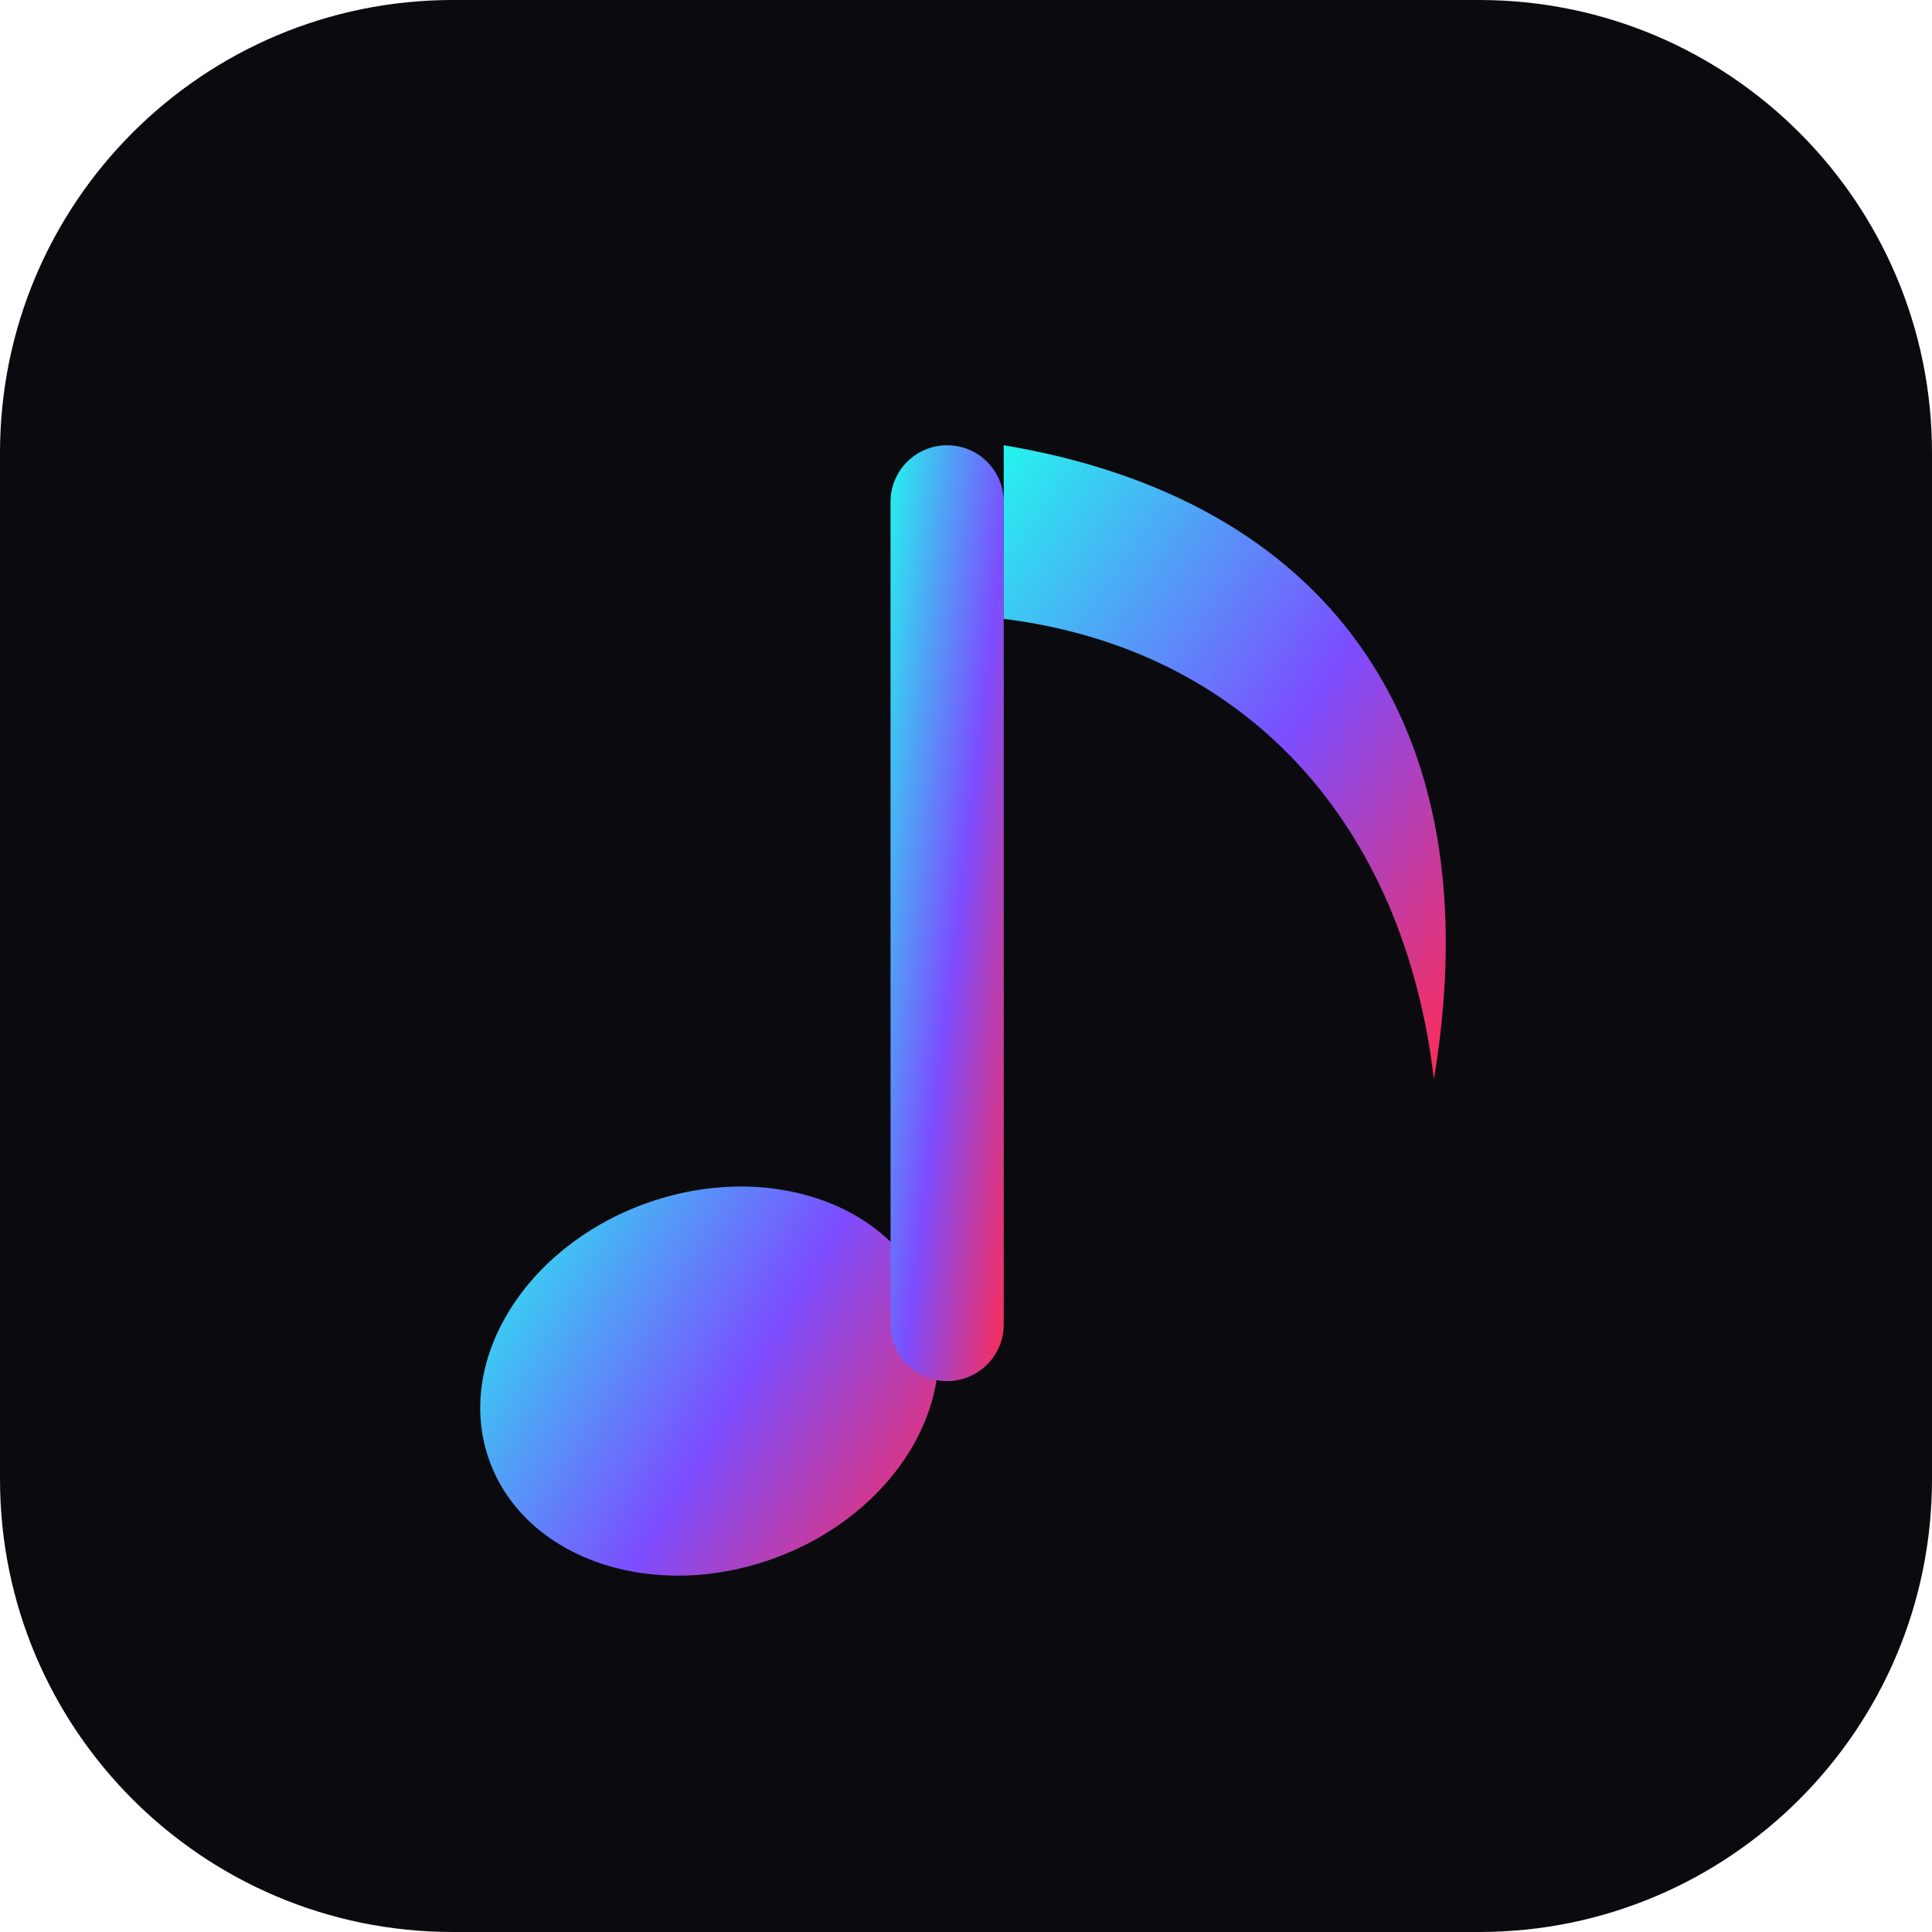
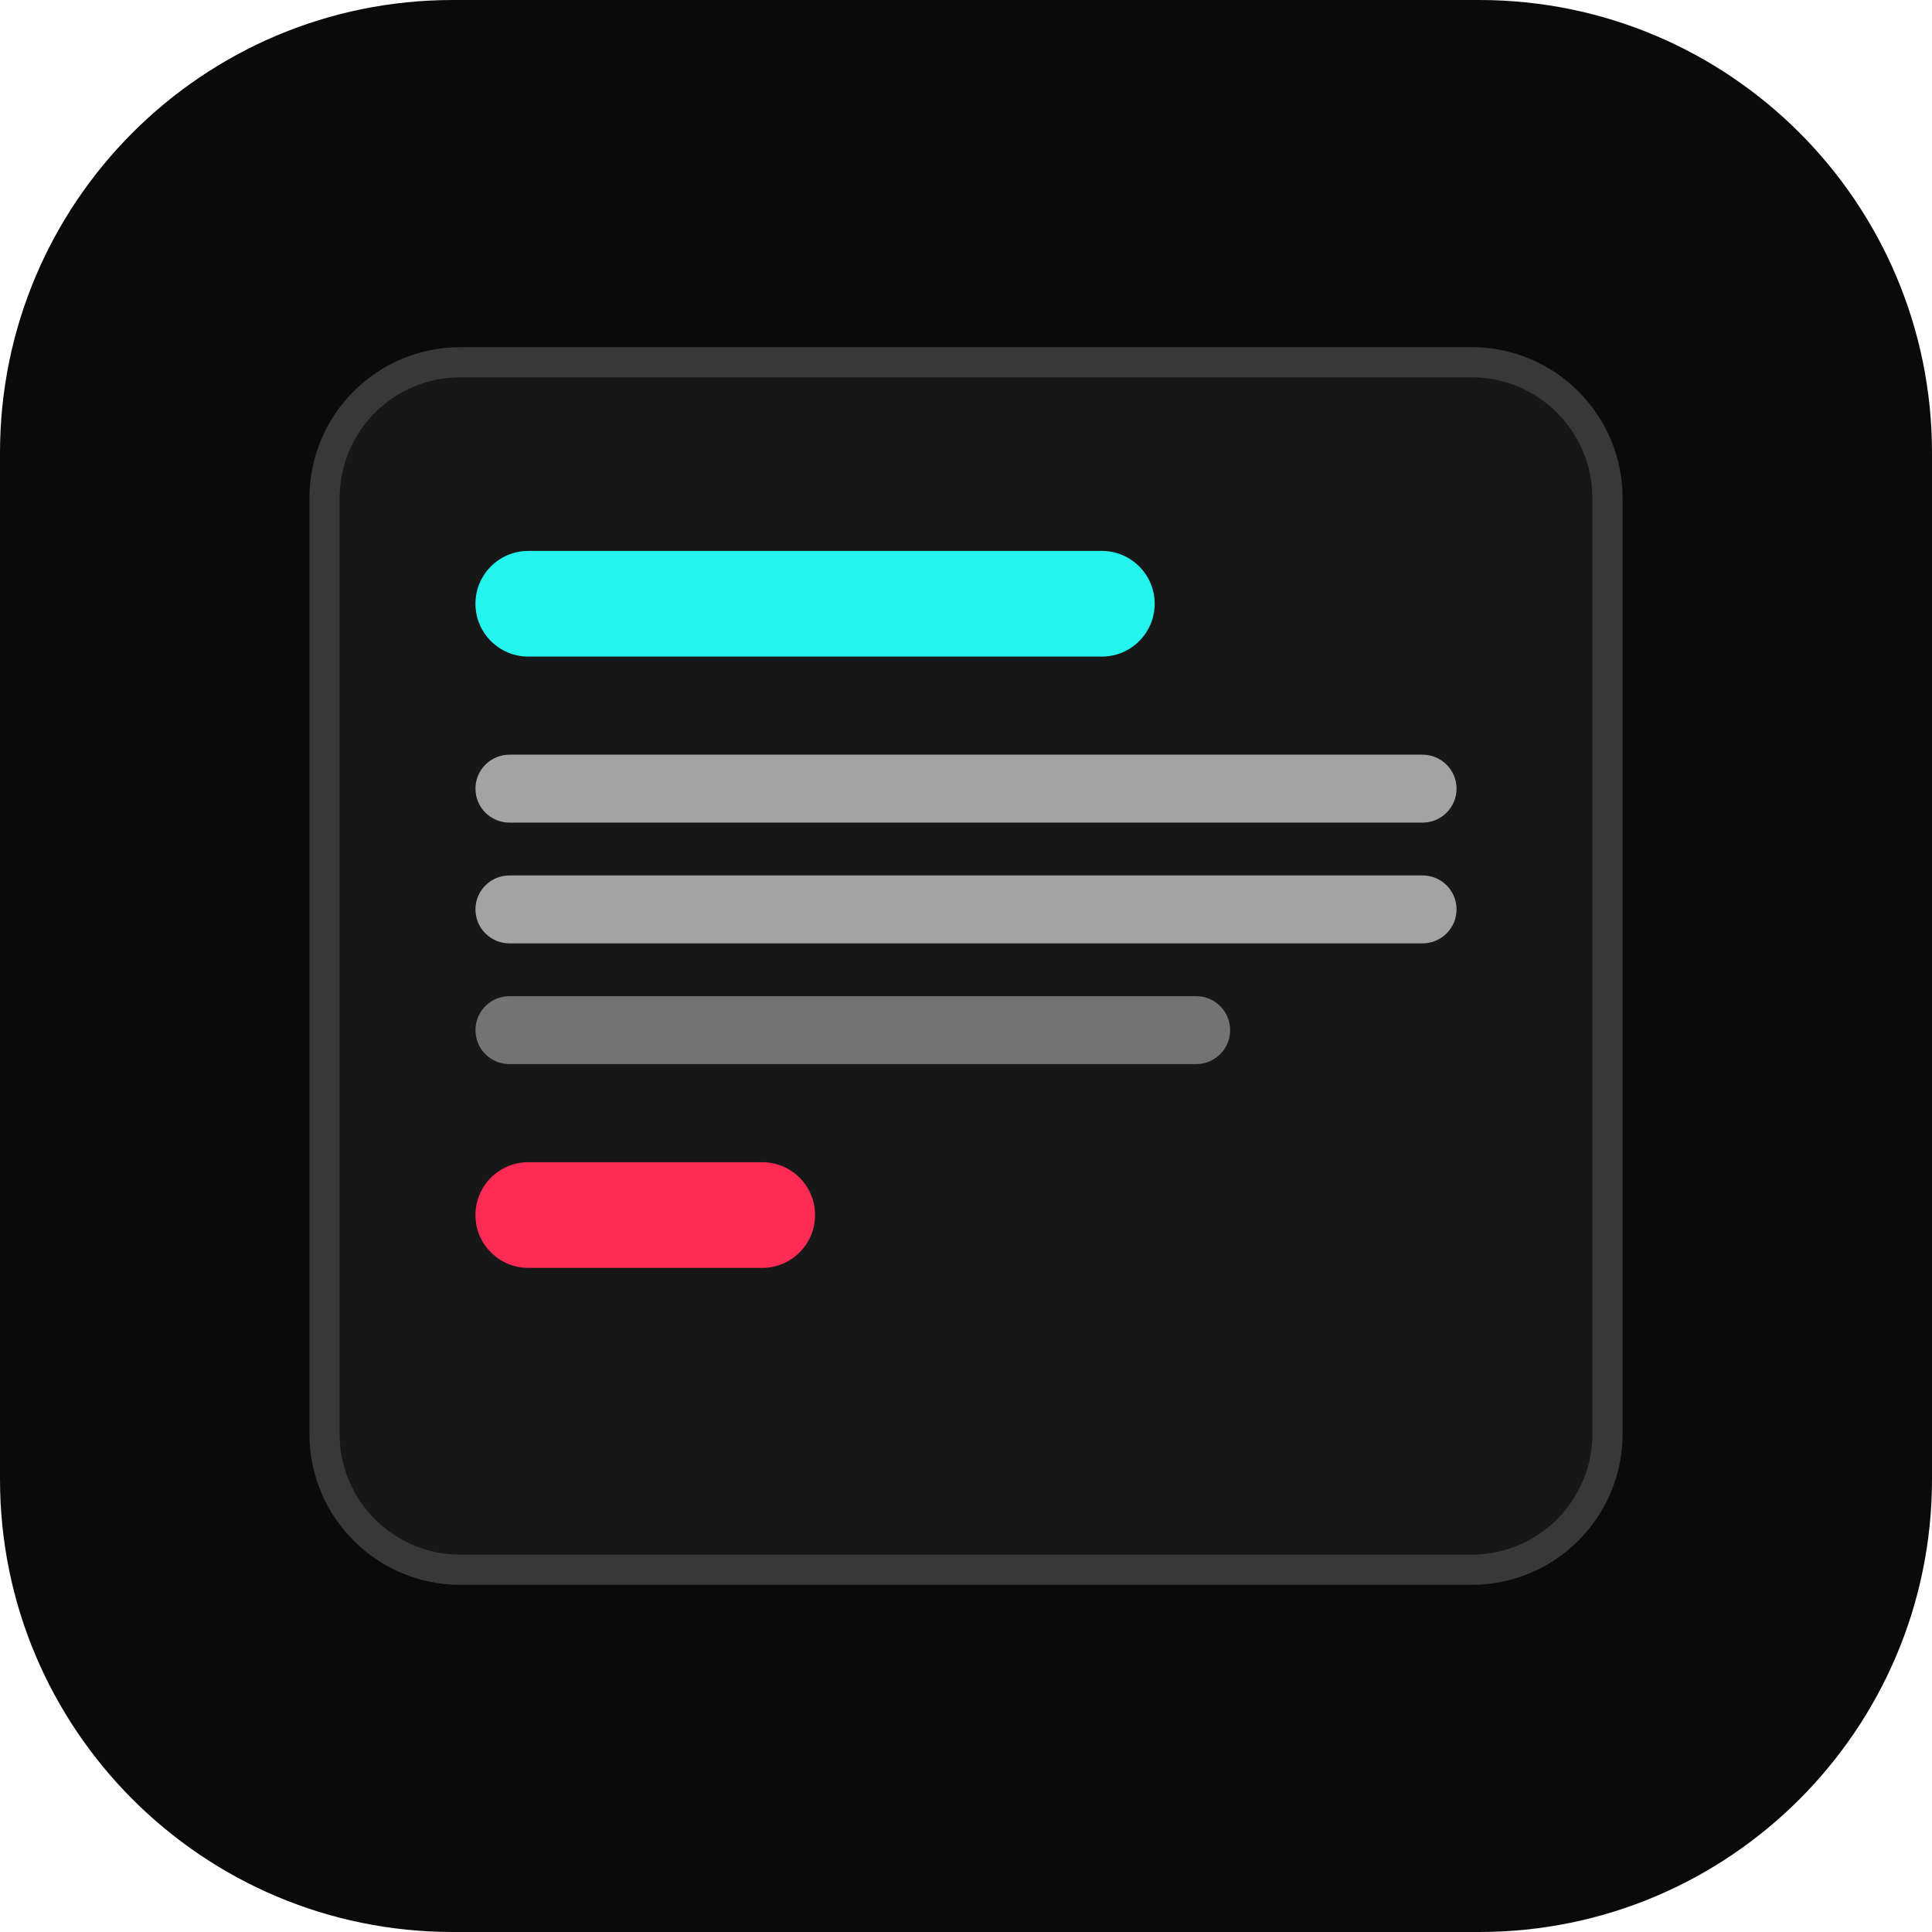
<svg xmlns="http://www.w3.org/2000/svg" viewBox="0 0 512 512">
-   <defs>
-     <linearGradient id="tiptap-gradient" x1="0%" y1="0%" x2="100%" y2="100%">
-       <stop offset="0%" stop-color="#25F4EE" />
-       <stop offset="55%" stop-color="#7C4DFF" />
-       <stop offset="100%" stop-color="#FE2C55" />
-     </linearGradient>
-   </defs>
-   <rect width="512" height="512" rx="120" fill="#0B0B0F" />
-   <g fill="url(#tiptap-gradient)">
-     <ellipse cx="188" cy="366" rx="62" ry="50" transform="rotate(-20 188 366)" />
-     <rect x="236" y="118" width="30" height="248" rx="15" />
-     <path d="M266 118 C350 132 396 190 380 286 C372 218 330 172 266 164 Z" />
-   </g>
+   <rect width="512" height="512" rx="120" fill="#0A0A0A" />
+   <rect x="86" y="96" width="340" height="320" rx="36" fill="#171717" stroke="#383838" stroke-width="8" />
+   <rect x="126" y="146" width="180" height="28" rx="14" fill="#25F4EE" />
+   <rect x="126" y="200" width="260" height="18" rx="9" fill="#A3A3A3" />
+   <rect x="126" y="232" width="260" height="18" rx="9" fill="#A3A3A3" />
+   <rect x="126" y="264" width="200" height="18" rx="9" fill="#737373" />
+   <rect x="126" y="308" width="90" height="28" rx="14" fill="#FE2C55" />
</svg>
